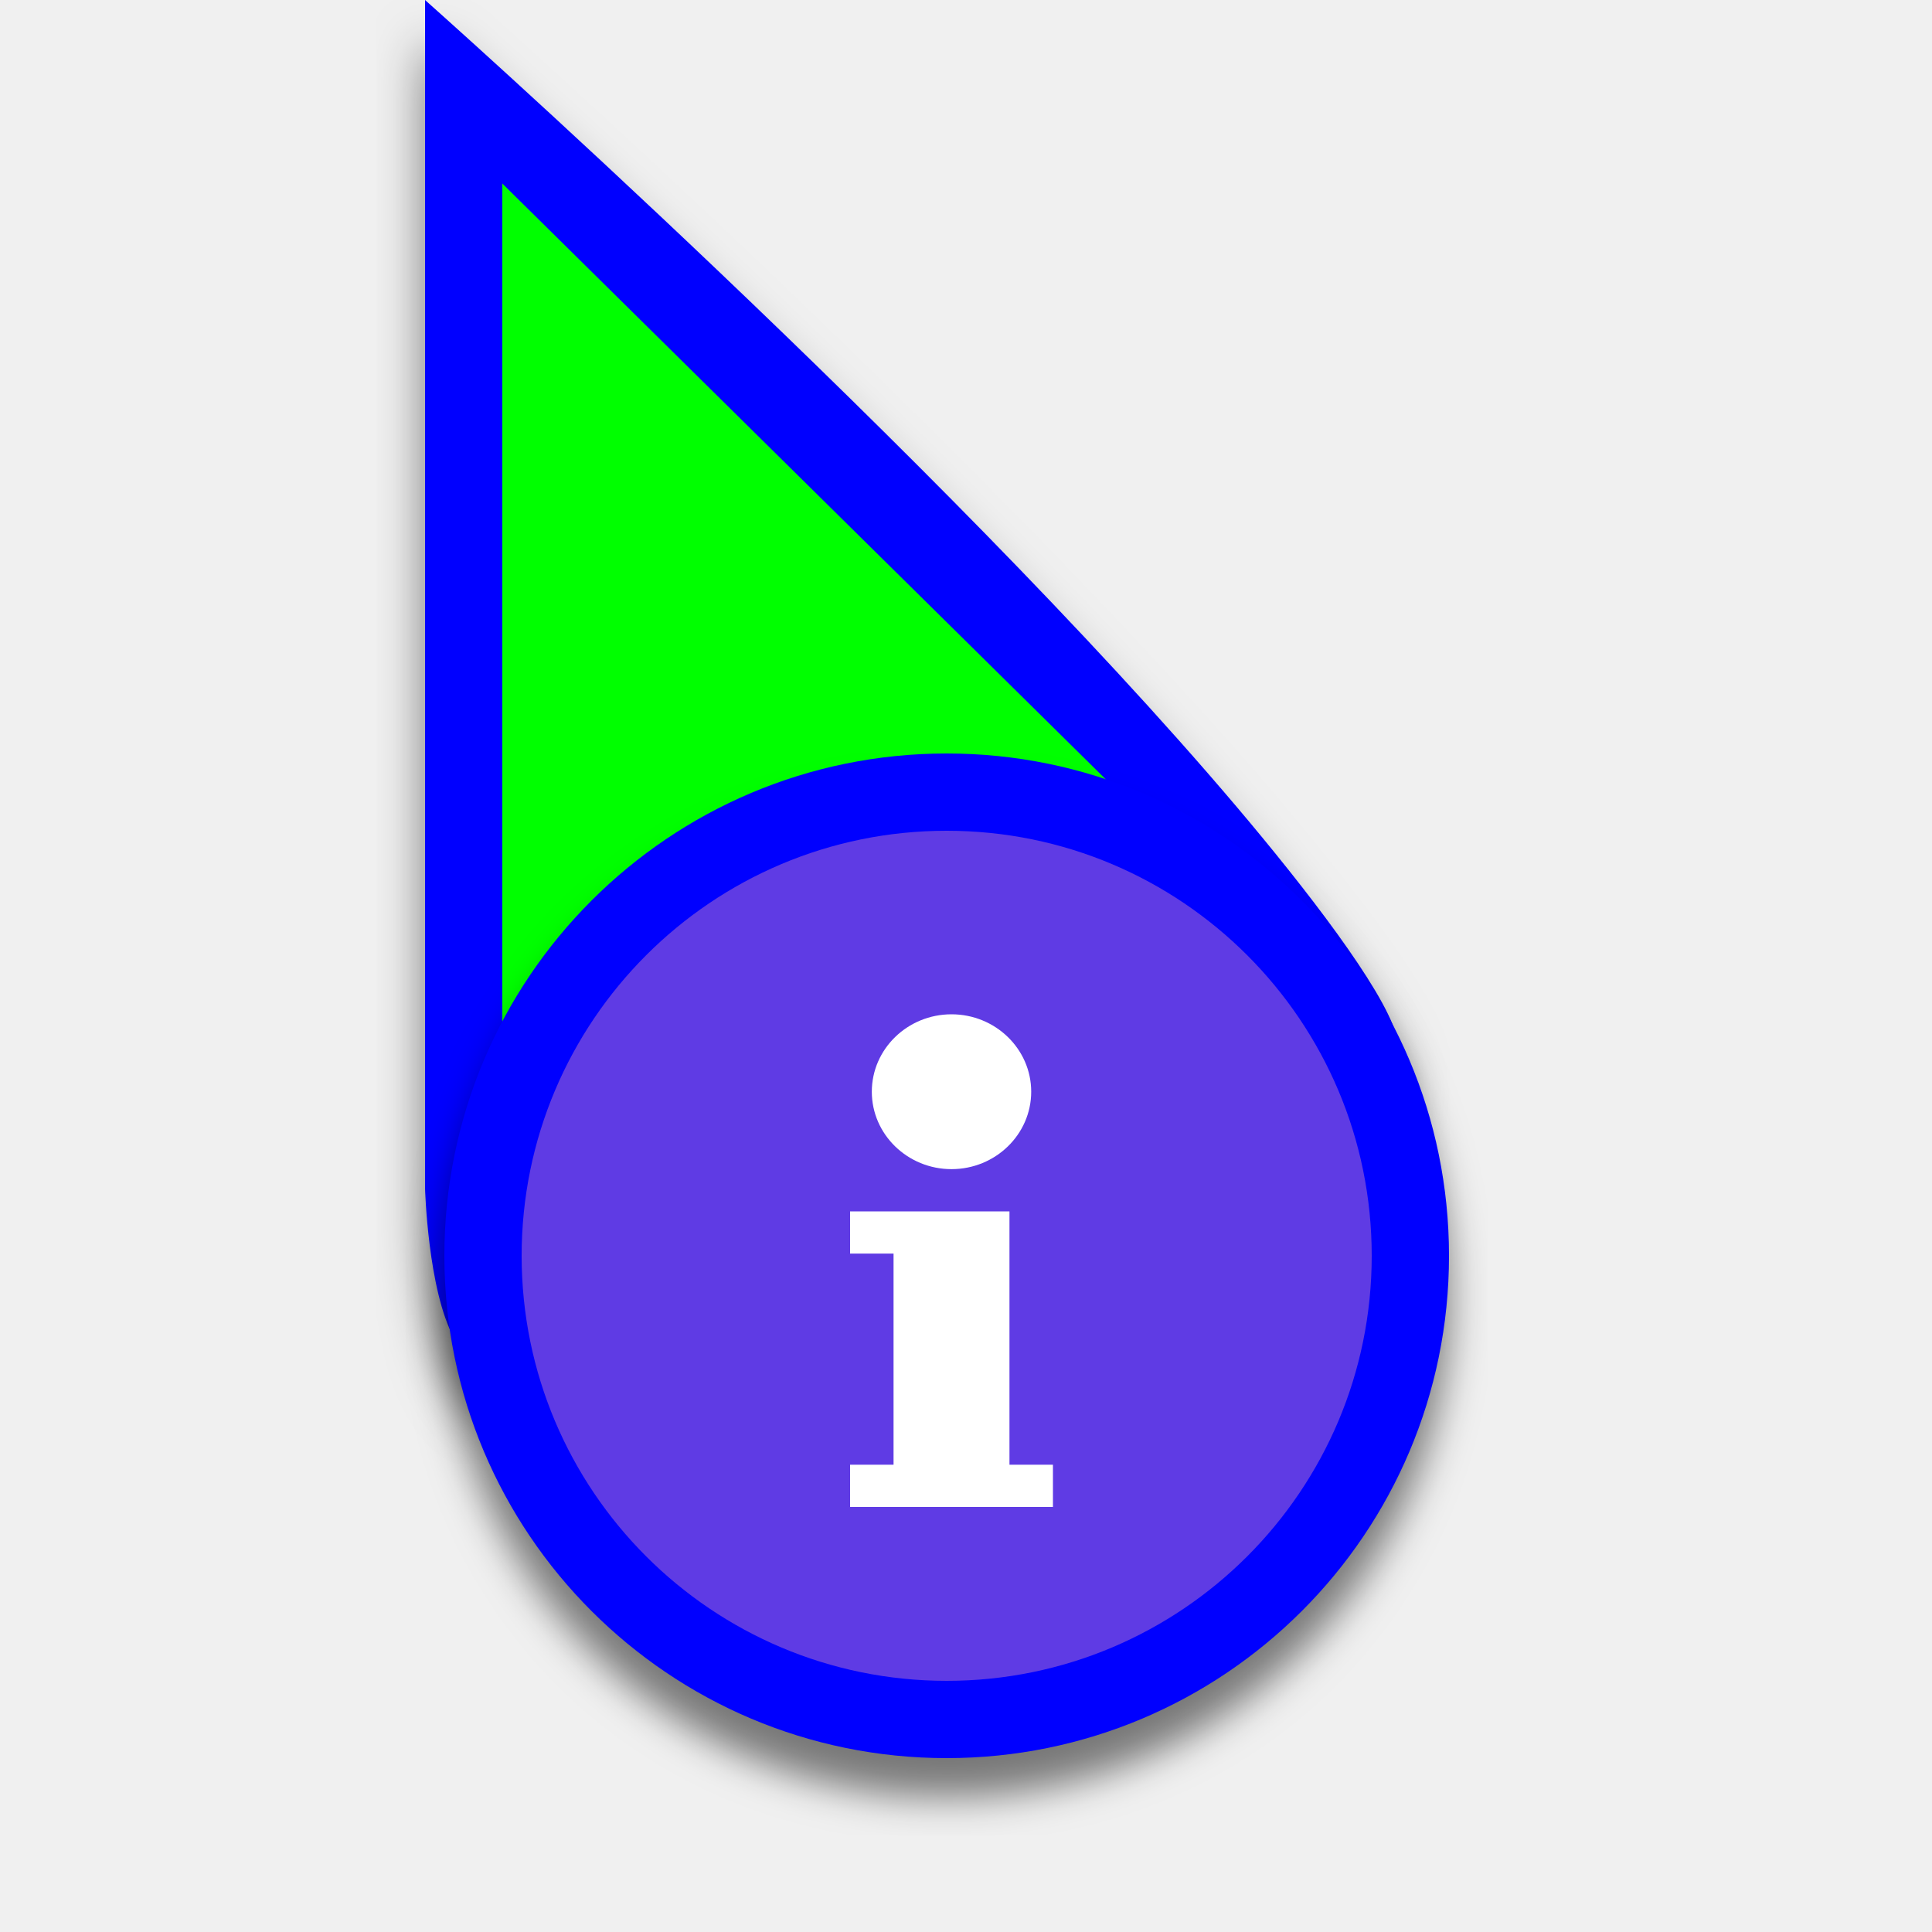
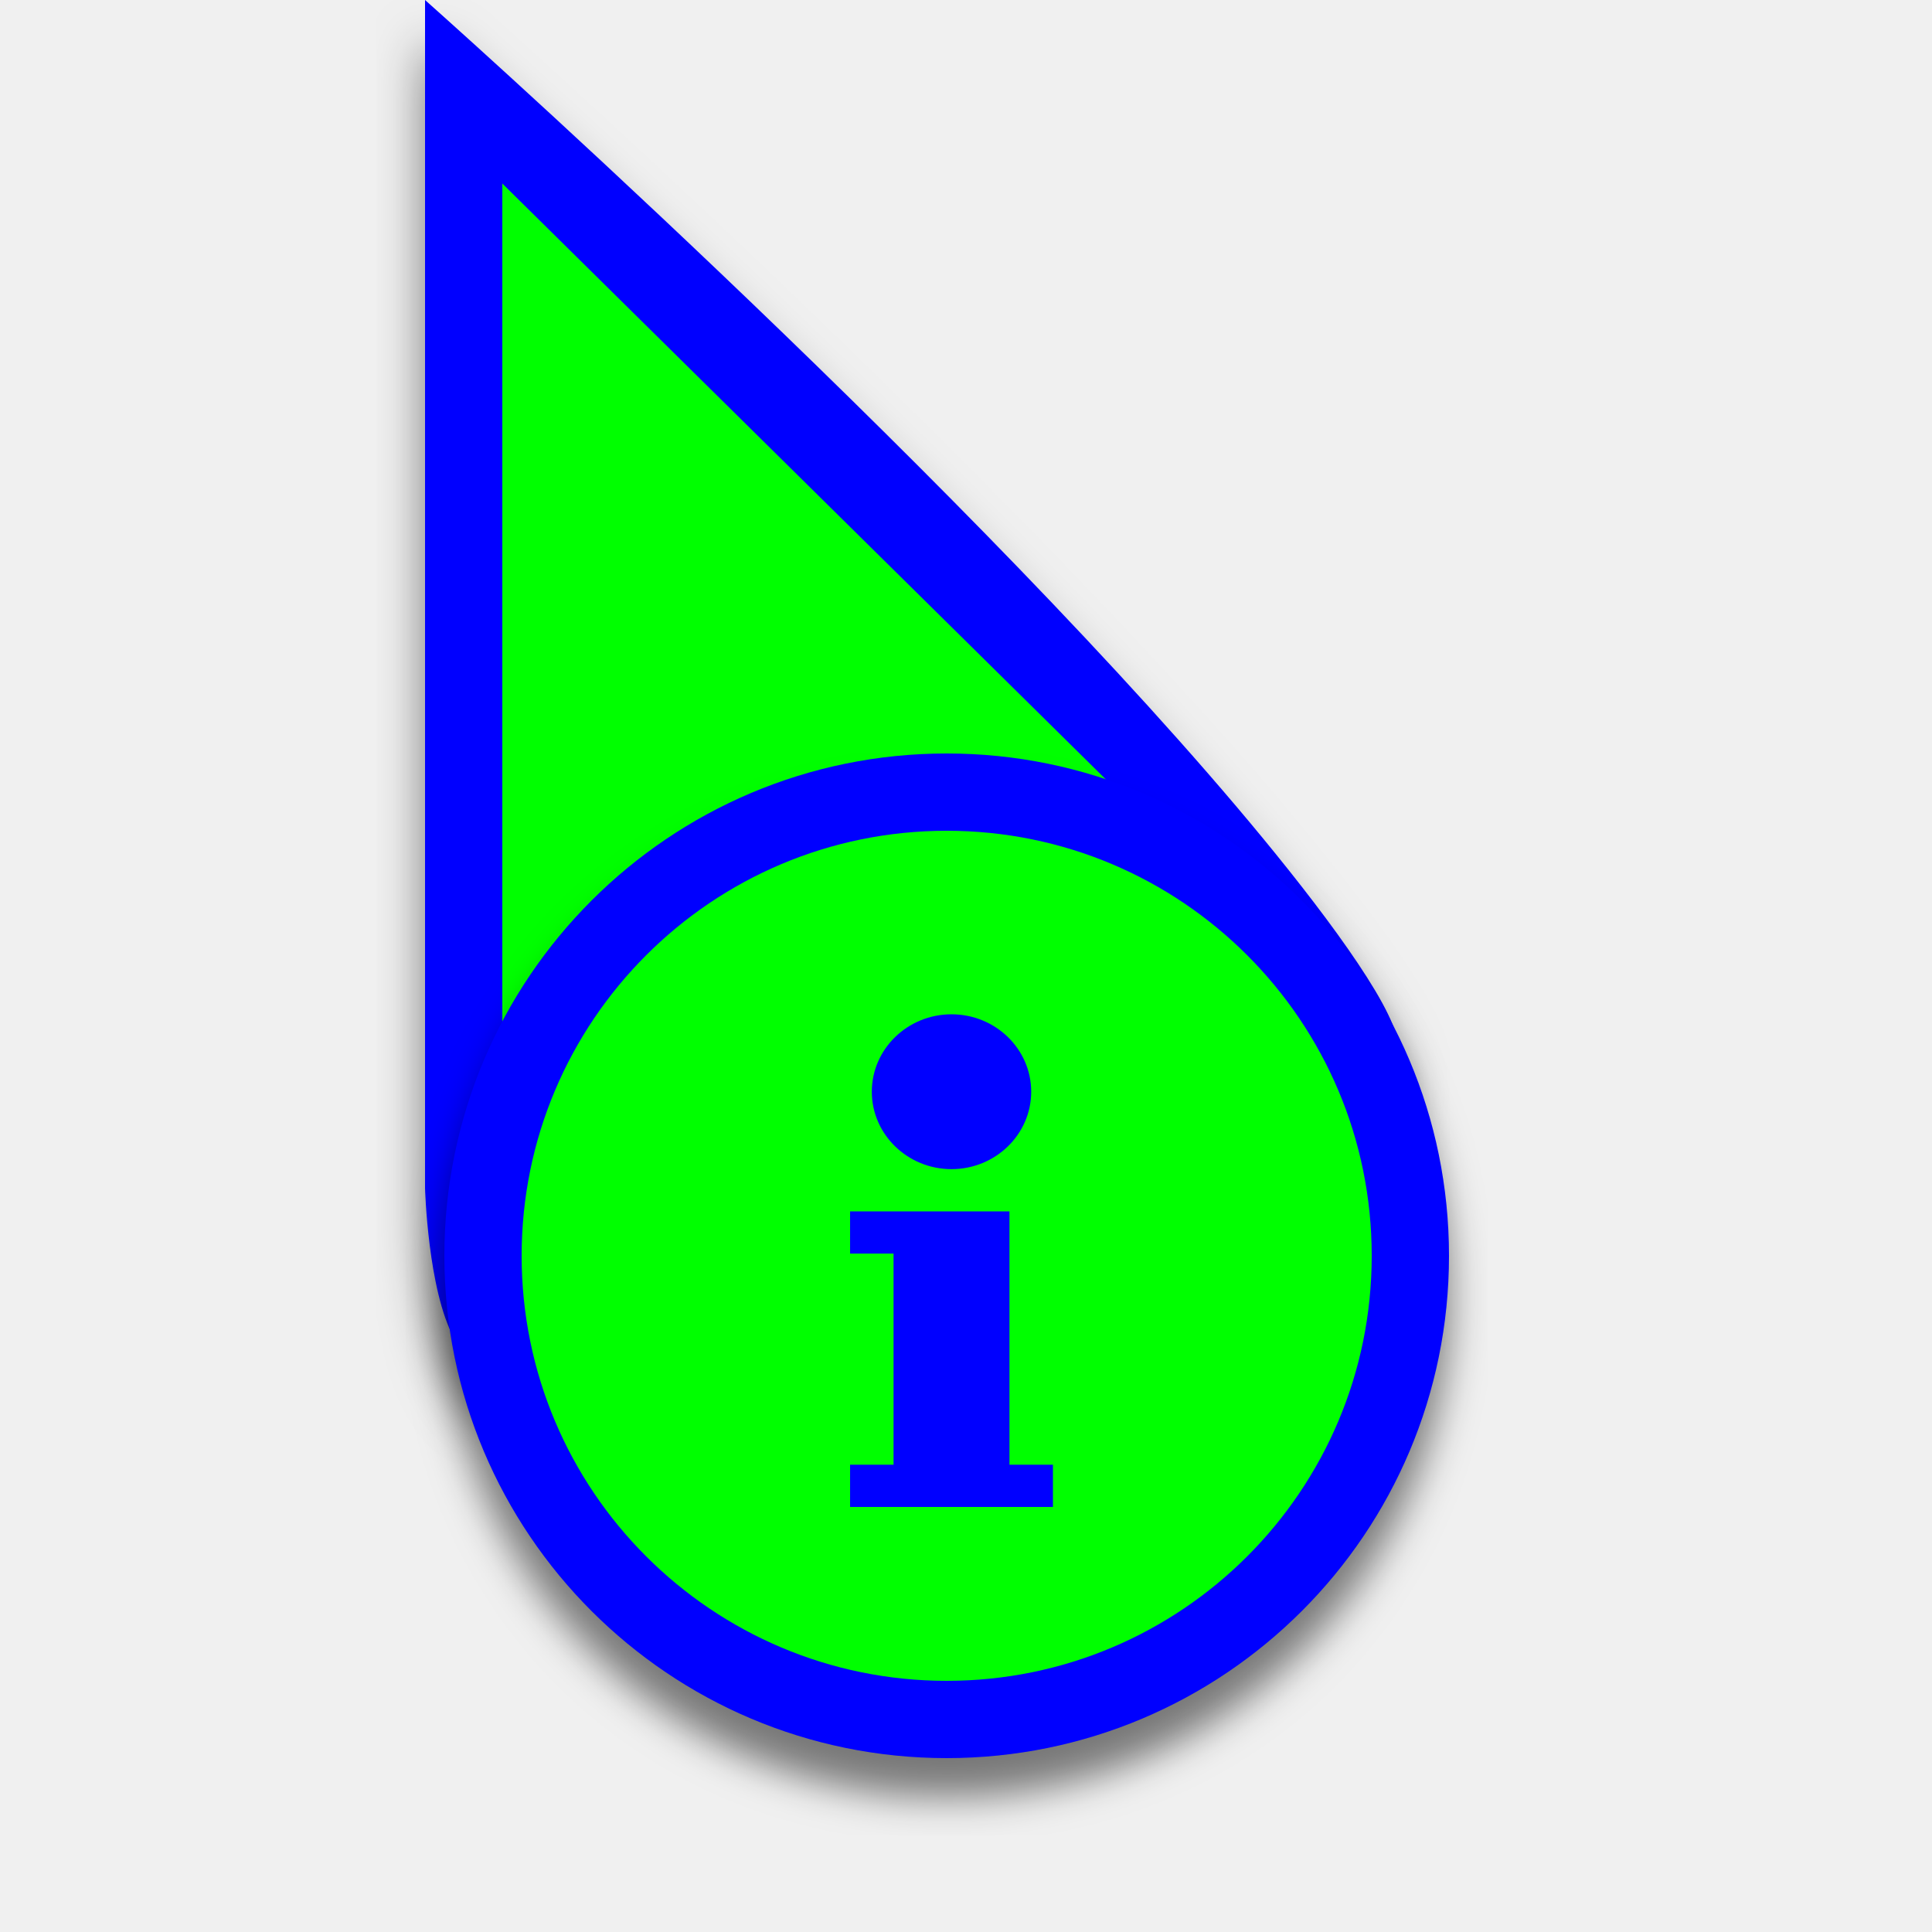
<svg xmlns="http://www.w3.org/2000/svg" width="200" height="200" viewBox="0 0 200 200" fill="none">
  <g clip-path="url(#clip0)">
    <g filter="url(#filter0_d)">
      <path fill-rule="evenodd" clip-rule="evenodd" d="M44 0C44 0 97.5 47.5 128 83.5C135.249 92.056 143.076 102.226 144.5 107C150.268 126.332 107.307 90.127 85.366 98.122C64.929 105.569 57.2 157.078 47 138.5C44.288 133.56 44 123 44 123V0Z" fill="#0000FF" />
    </g>
    <path d="M52 19V119L86 103L123 89.096L52 19Z" fill="#00FF00" />
    <g filter="url(#filter1_d)">
      <path d="M150 130C150 158.719 126.719 182 98 182C69.281 182 46 158.719 46 130C46 101.281 69.281 78 98 78C126.719 78 150 101.281 150 130Z" fill="#0000FF" />
-       <path d="M142 130C142 154.301 122.301 174 98 174C73.7 174 54 154.301 54 130C54 105.699 73.7 86 98 86C122.301 86 142 105.699 142 130Z" fill="#5F3BE4" />
-       <path d="M98.5 105C103.049 105 106.75 108.595 106.75 113.014C106.75 117.433 103.049 121.029 98.5 121.029C93.951 121.029 90.25 117.433 90.25 113.014C90.25 108.595 93.951 105 98.5 105ZM109 156H88V151.629H92.5V129.771H88V125.4H104.5V151.629H109V156Z" fill="white" />
+       <path d="M142 130C142 154.301 122.301 174 98 174C73.7 174 54 154.301 54 130C54 105.699 73.7 86 98 86C122.301 86 142 105.699 142 130Z" fill="#00FF00" />
+       <path d="M98.5 105C103.049 105 106.75 108.595 106.75 113.014C106.75 117.433 103.049 121.029 98.5 121.029C93.951 121.029 90.25 117.433 90.25 113.014C90.25 108.595 93.951 105 98.5 105ZM109 156H88V151.629H92.5V129.771H88V125.4H104.5V151.629H109V156Z" fill="#0000FF" />
    </g>
  </g>
  <defs>
    <filter id="filter0_d" x="39" y="-1" width="111.027" height="152.515" filterUnits="userSpaceOnUse" color-interpolation-filters="sRGB">
      <feFlood flood-opacity="0" result="BackgroundImageFix" />
      <feColorMatrix in="SourceAlpha" type="matrix" values="0 0 0 0 0 0 0 0 0 0 0 0 0 0 0 0 0 0 127 0" />
      <feOffset dy="4" />
      <feGaussianBlur stdDeviation="2.5" />
      <feColorMatrix type="matrix" values="0 0 0 0 0 0 0 0 0 0 0 0 0 0 0 0 0 0 0.5 0" />
      <feBlend mode="normal" in2="BackgroundImageFix" result="effect1_dropShadow" />
      <feBlend mode="normal" in="SourceGraphic" in2="effect1_dropShadow" result="shape" />
    </filter>
    <filter id="filter1_d" x="42" y="78" width="112" height="112" filterUnits="userSpaceOnUse" color-interpolation-filters="sRGB">
      <feFlood flood-opacity="0" result="BackgroundImageFix" />
      <feColorMatrix in="SourceAlpha" type="matrix" values="0 0 0 0 0 0 0 0 0 0 0 0 0 0 0 0 0 0 127 0" />
      <feOffset dy="4" />
      <feGaussianBlur stdDeviation="2" />
      <feColorMatrix type="matrix" values="0 0 0 0 0 0 0 0 0 0 0 0 0 0 0 0 0 0 0.5 0" />
      <feBlend mode="normal" in2="BackgroundImageFix" result="effect1_dropShadow" />
      <feBlend mode="normal" in="SourceGraphic" in2="effect1_dropShadow" result="shape" />
    </filter>
    <clipPath id="clip0">
      <rect width="200" height="200" fill="white" />
    </clipPath>
  </defs>
</svg>
